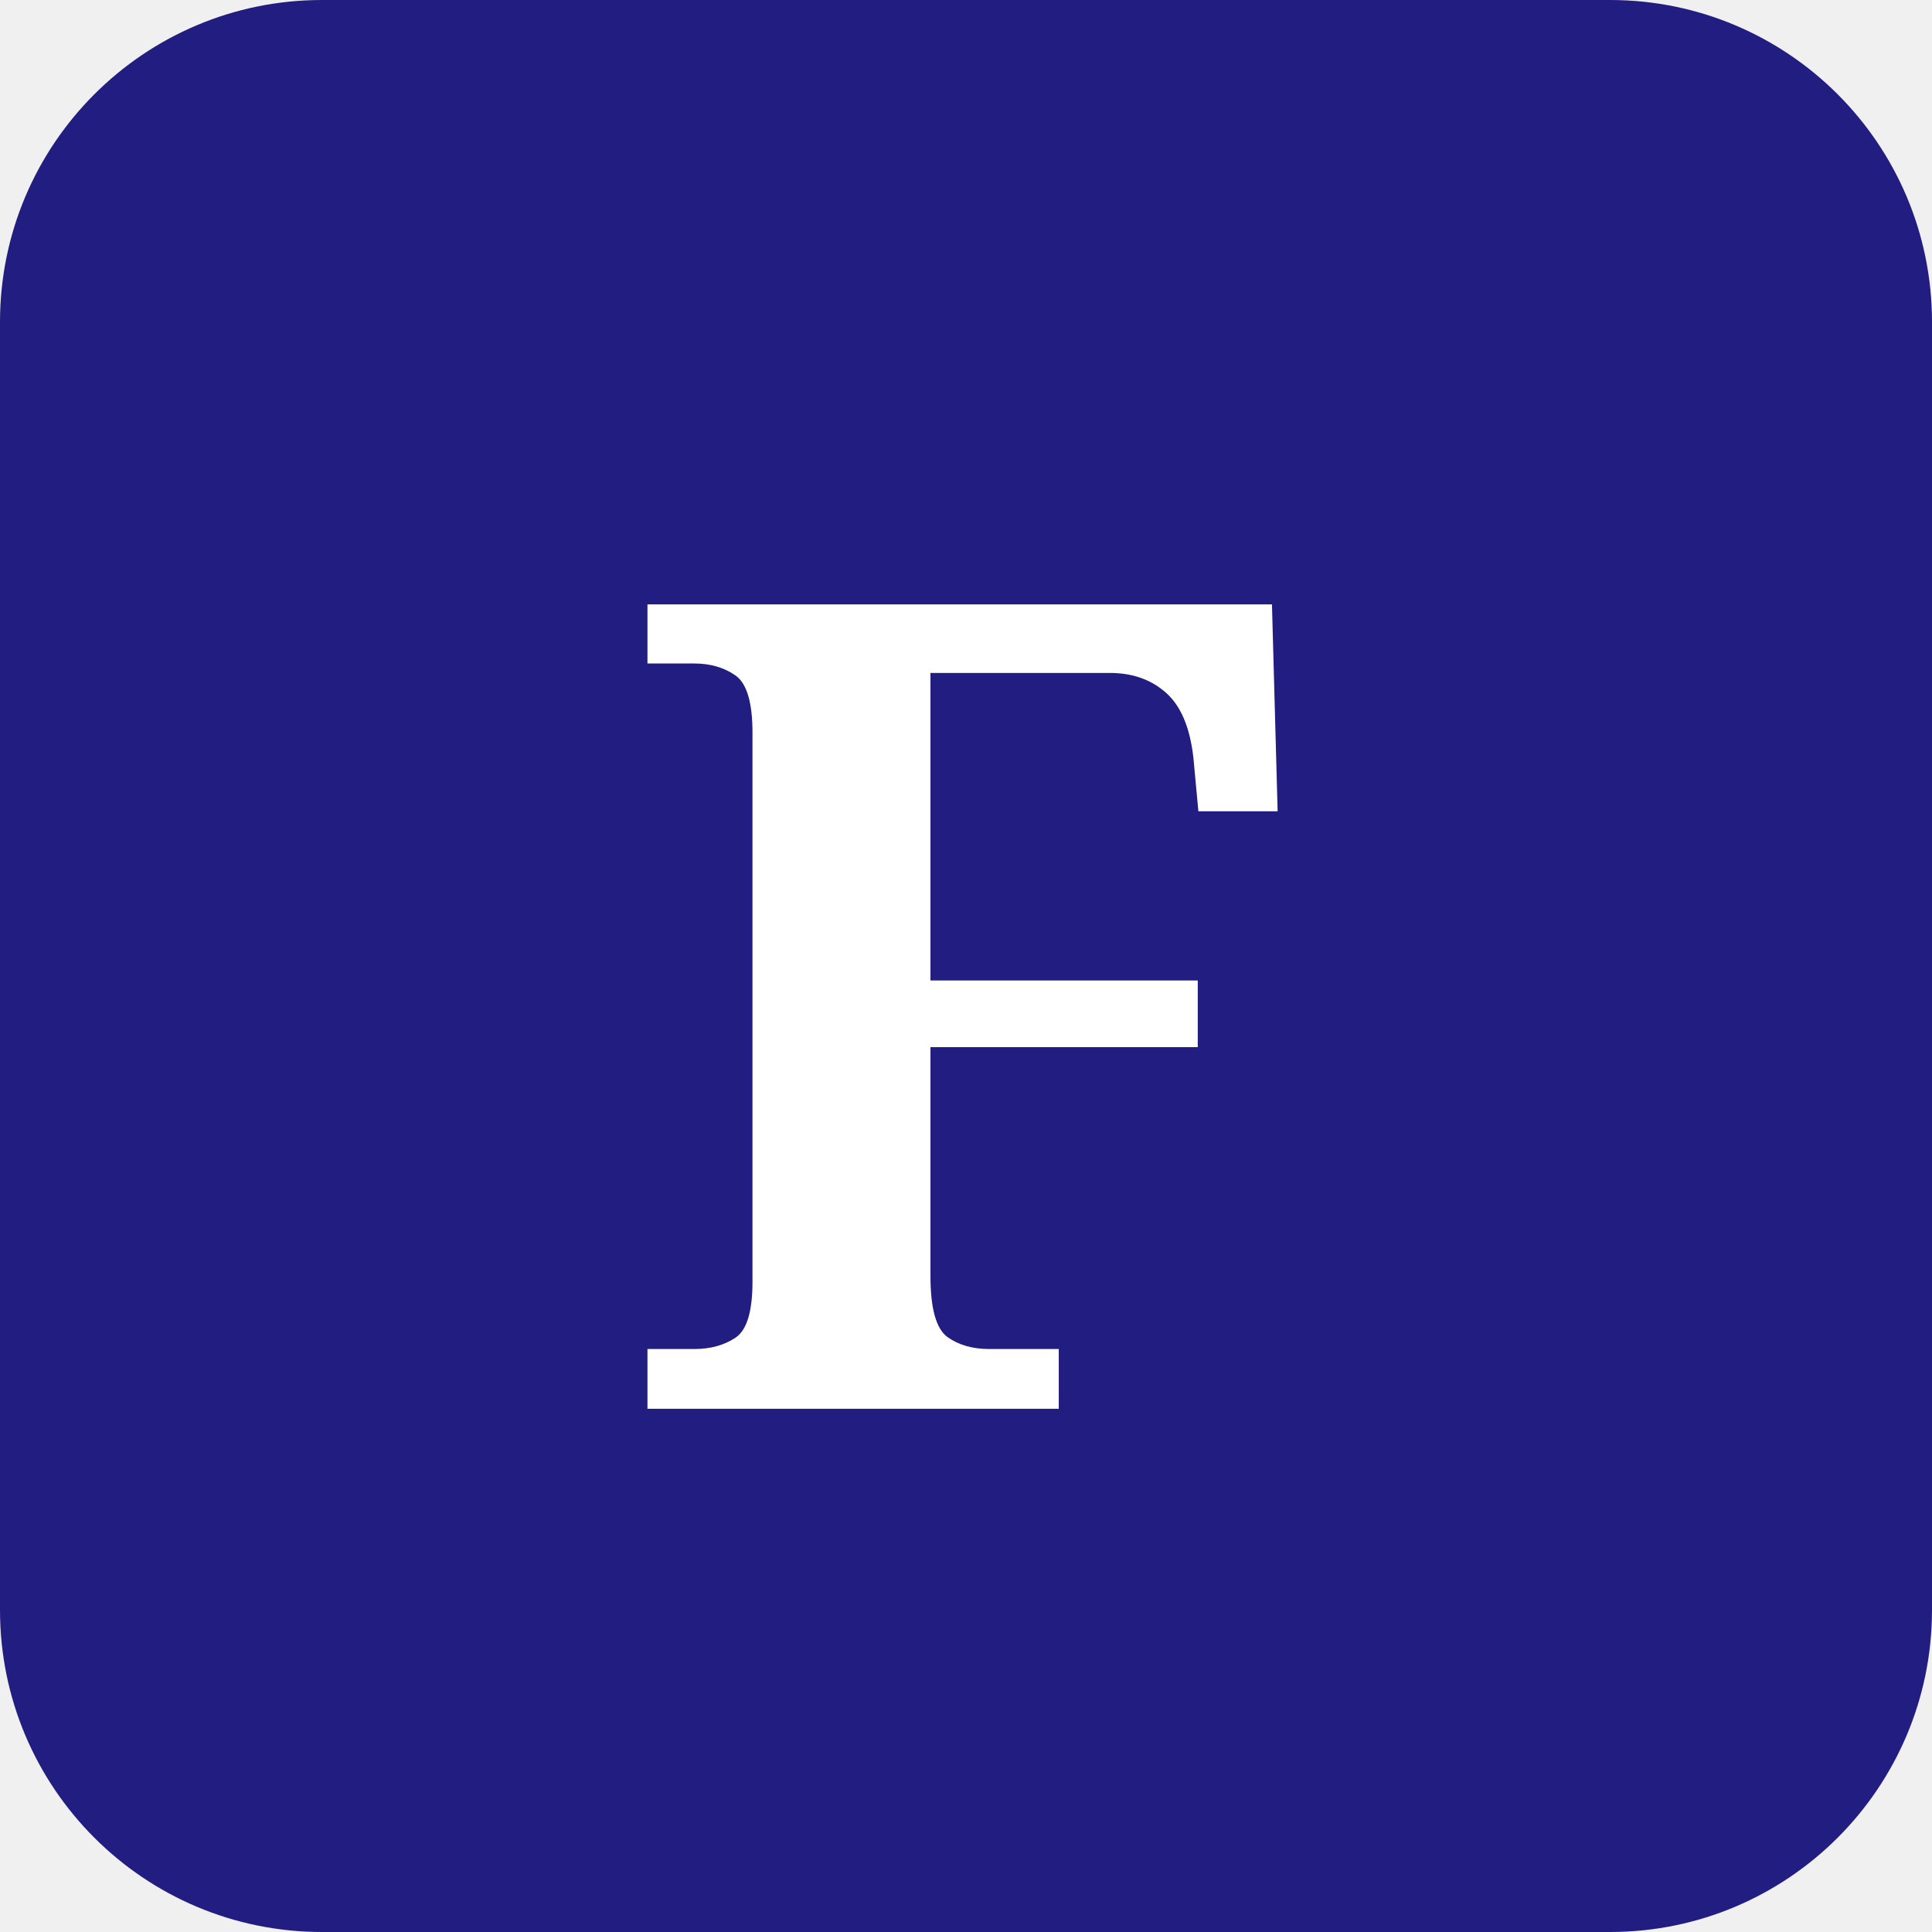
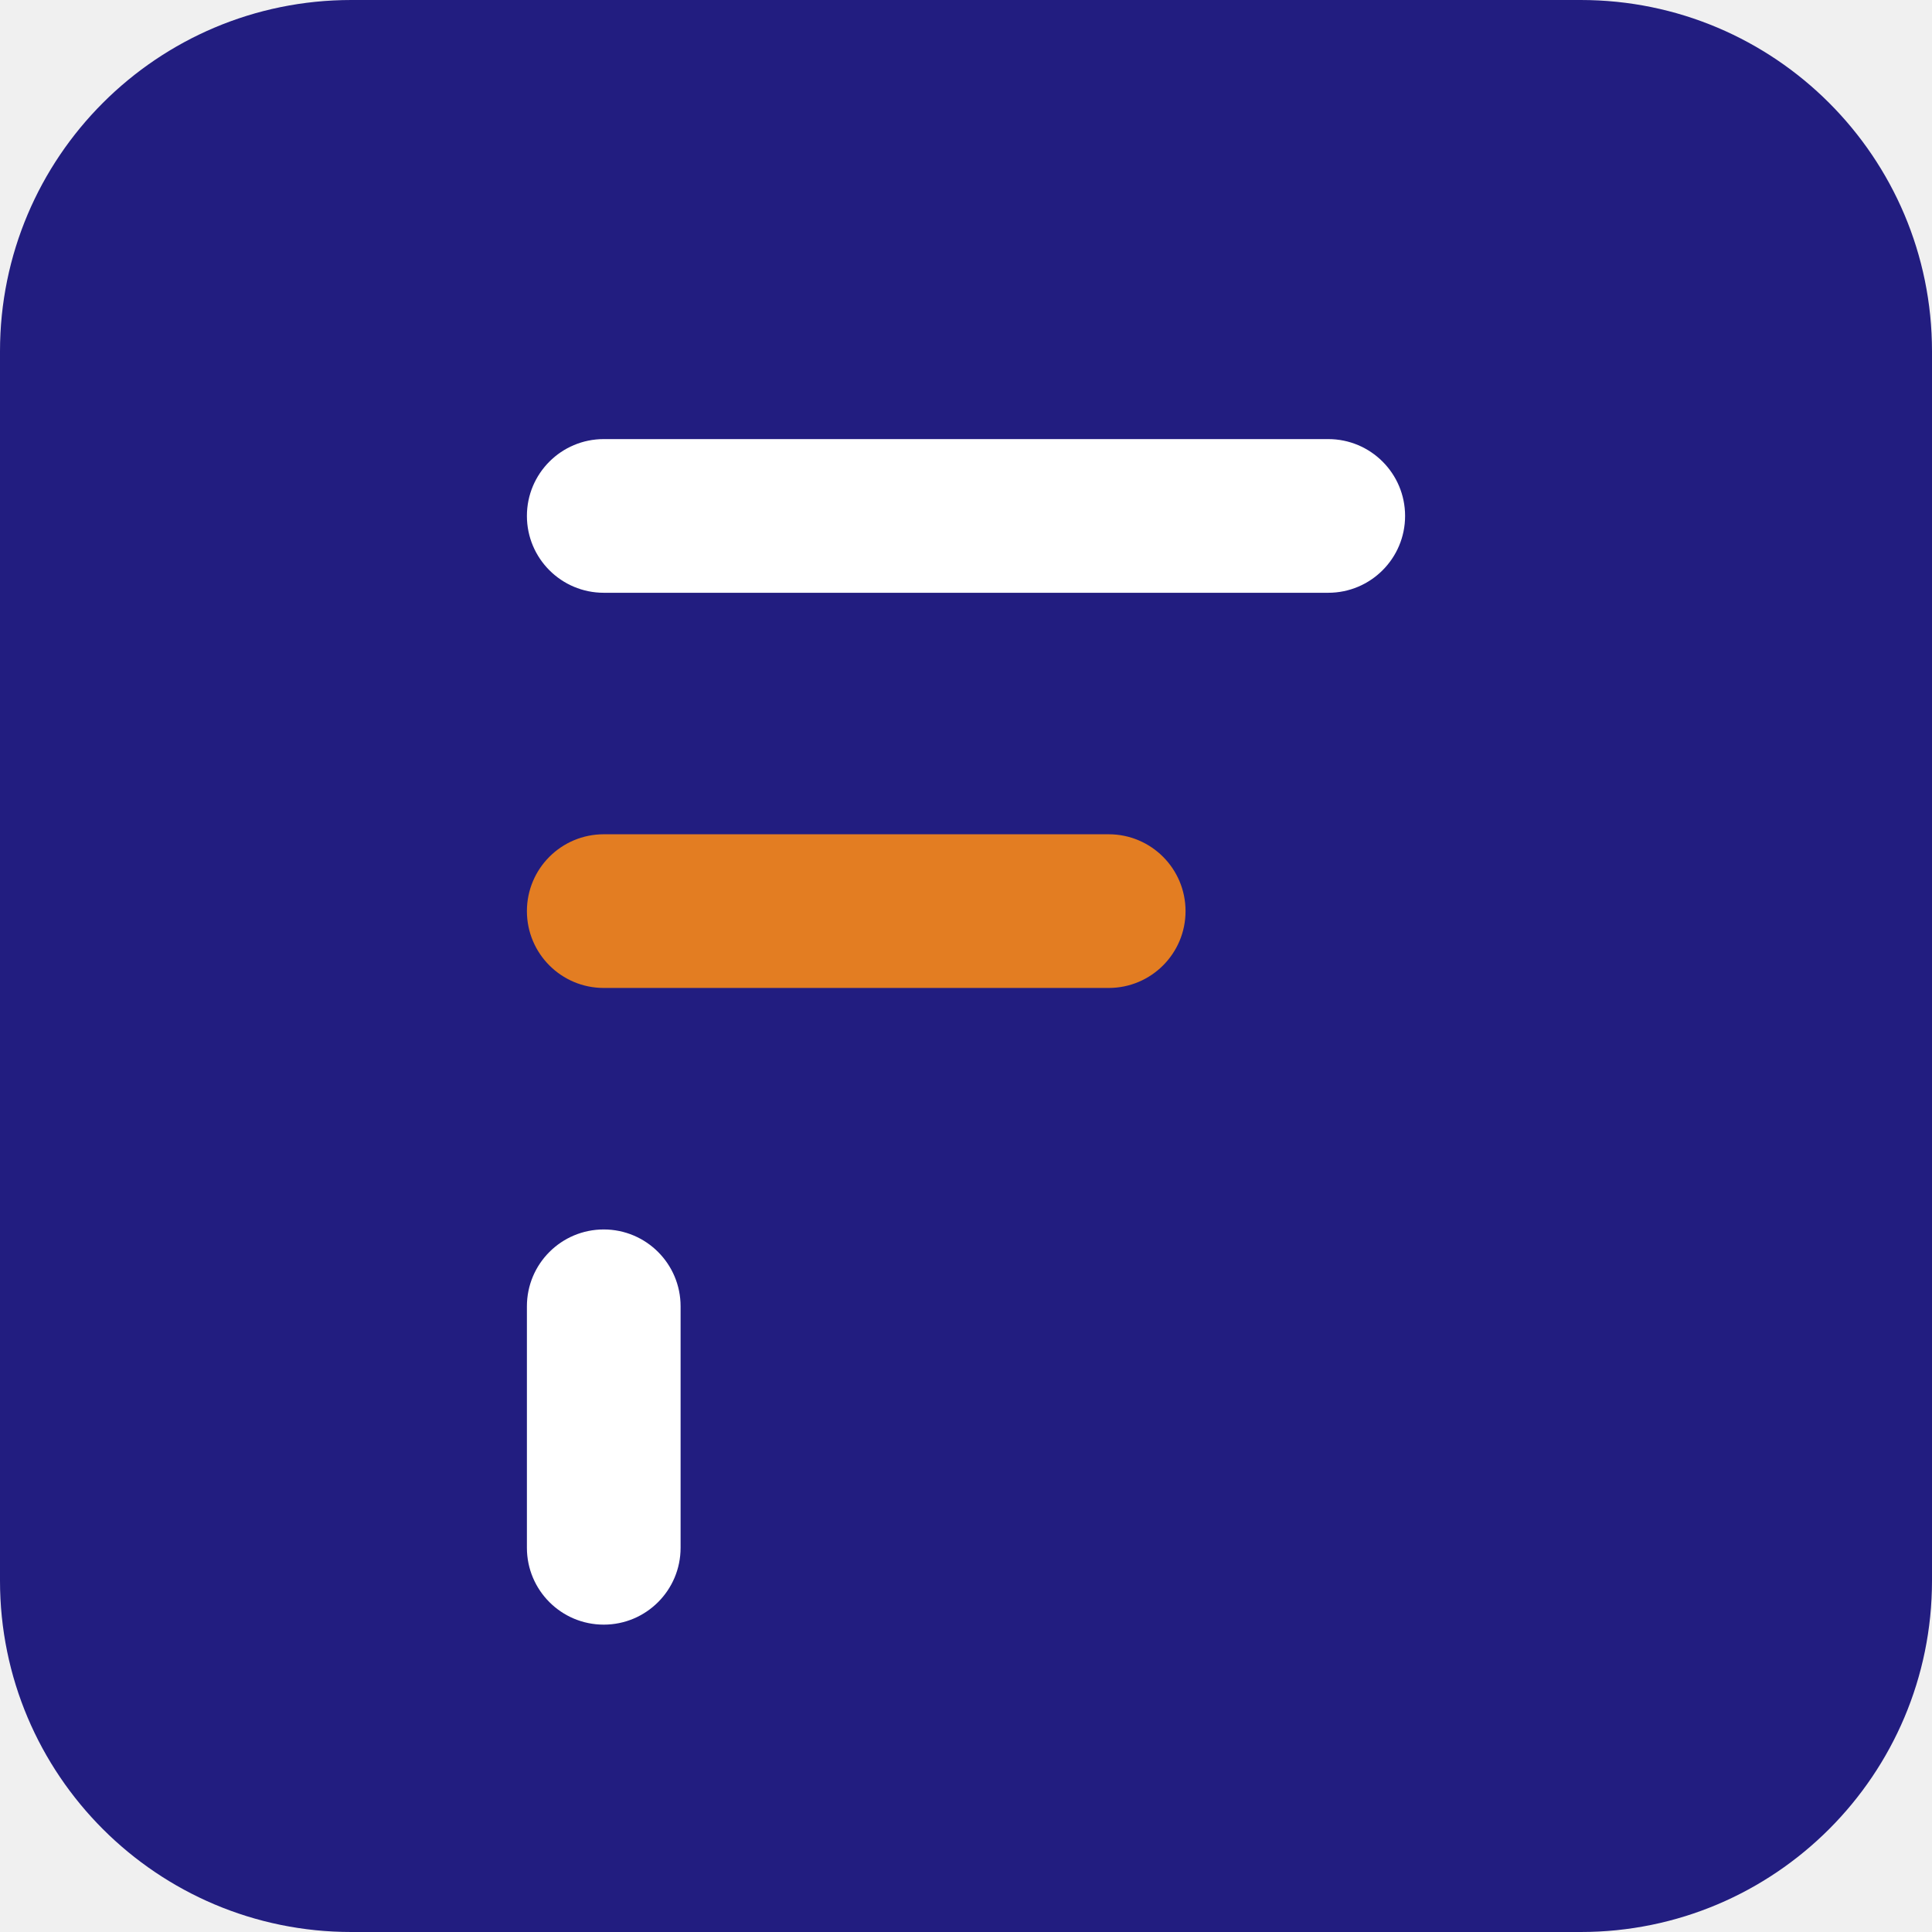
- <svg xmlns="http://www.w3.org/2000/svg" viewBox="0 0 48 48">
-   <rect width="48" height="48" rx="8" fill="#221D80" />
-   <text x="24" y="35" text-anchor="middle" font-family="Georgia, serif" font-size="28" font-weight="bold" fill="white">F</text>
+ <svg xmlns="http://www.w3.org/2000/svg" viewBox="0 0 44 44">
+   <rect x="0" y="0" width="44" height="44" rx="8" fill="#221D80" />
+   <rect x="12" y="10" width="20" height="3.5" rx="1.75" fill="white" />
+   <rect x="12" y="19" width="15" height="3.5" rx="1.75" fill="#E37D22" />
+   <rect x="12" y="28" width="3.5" height="9" rx="1.75" fill="white" />
</svg>
